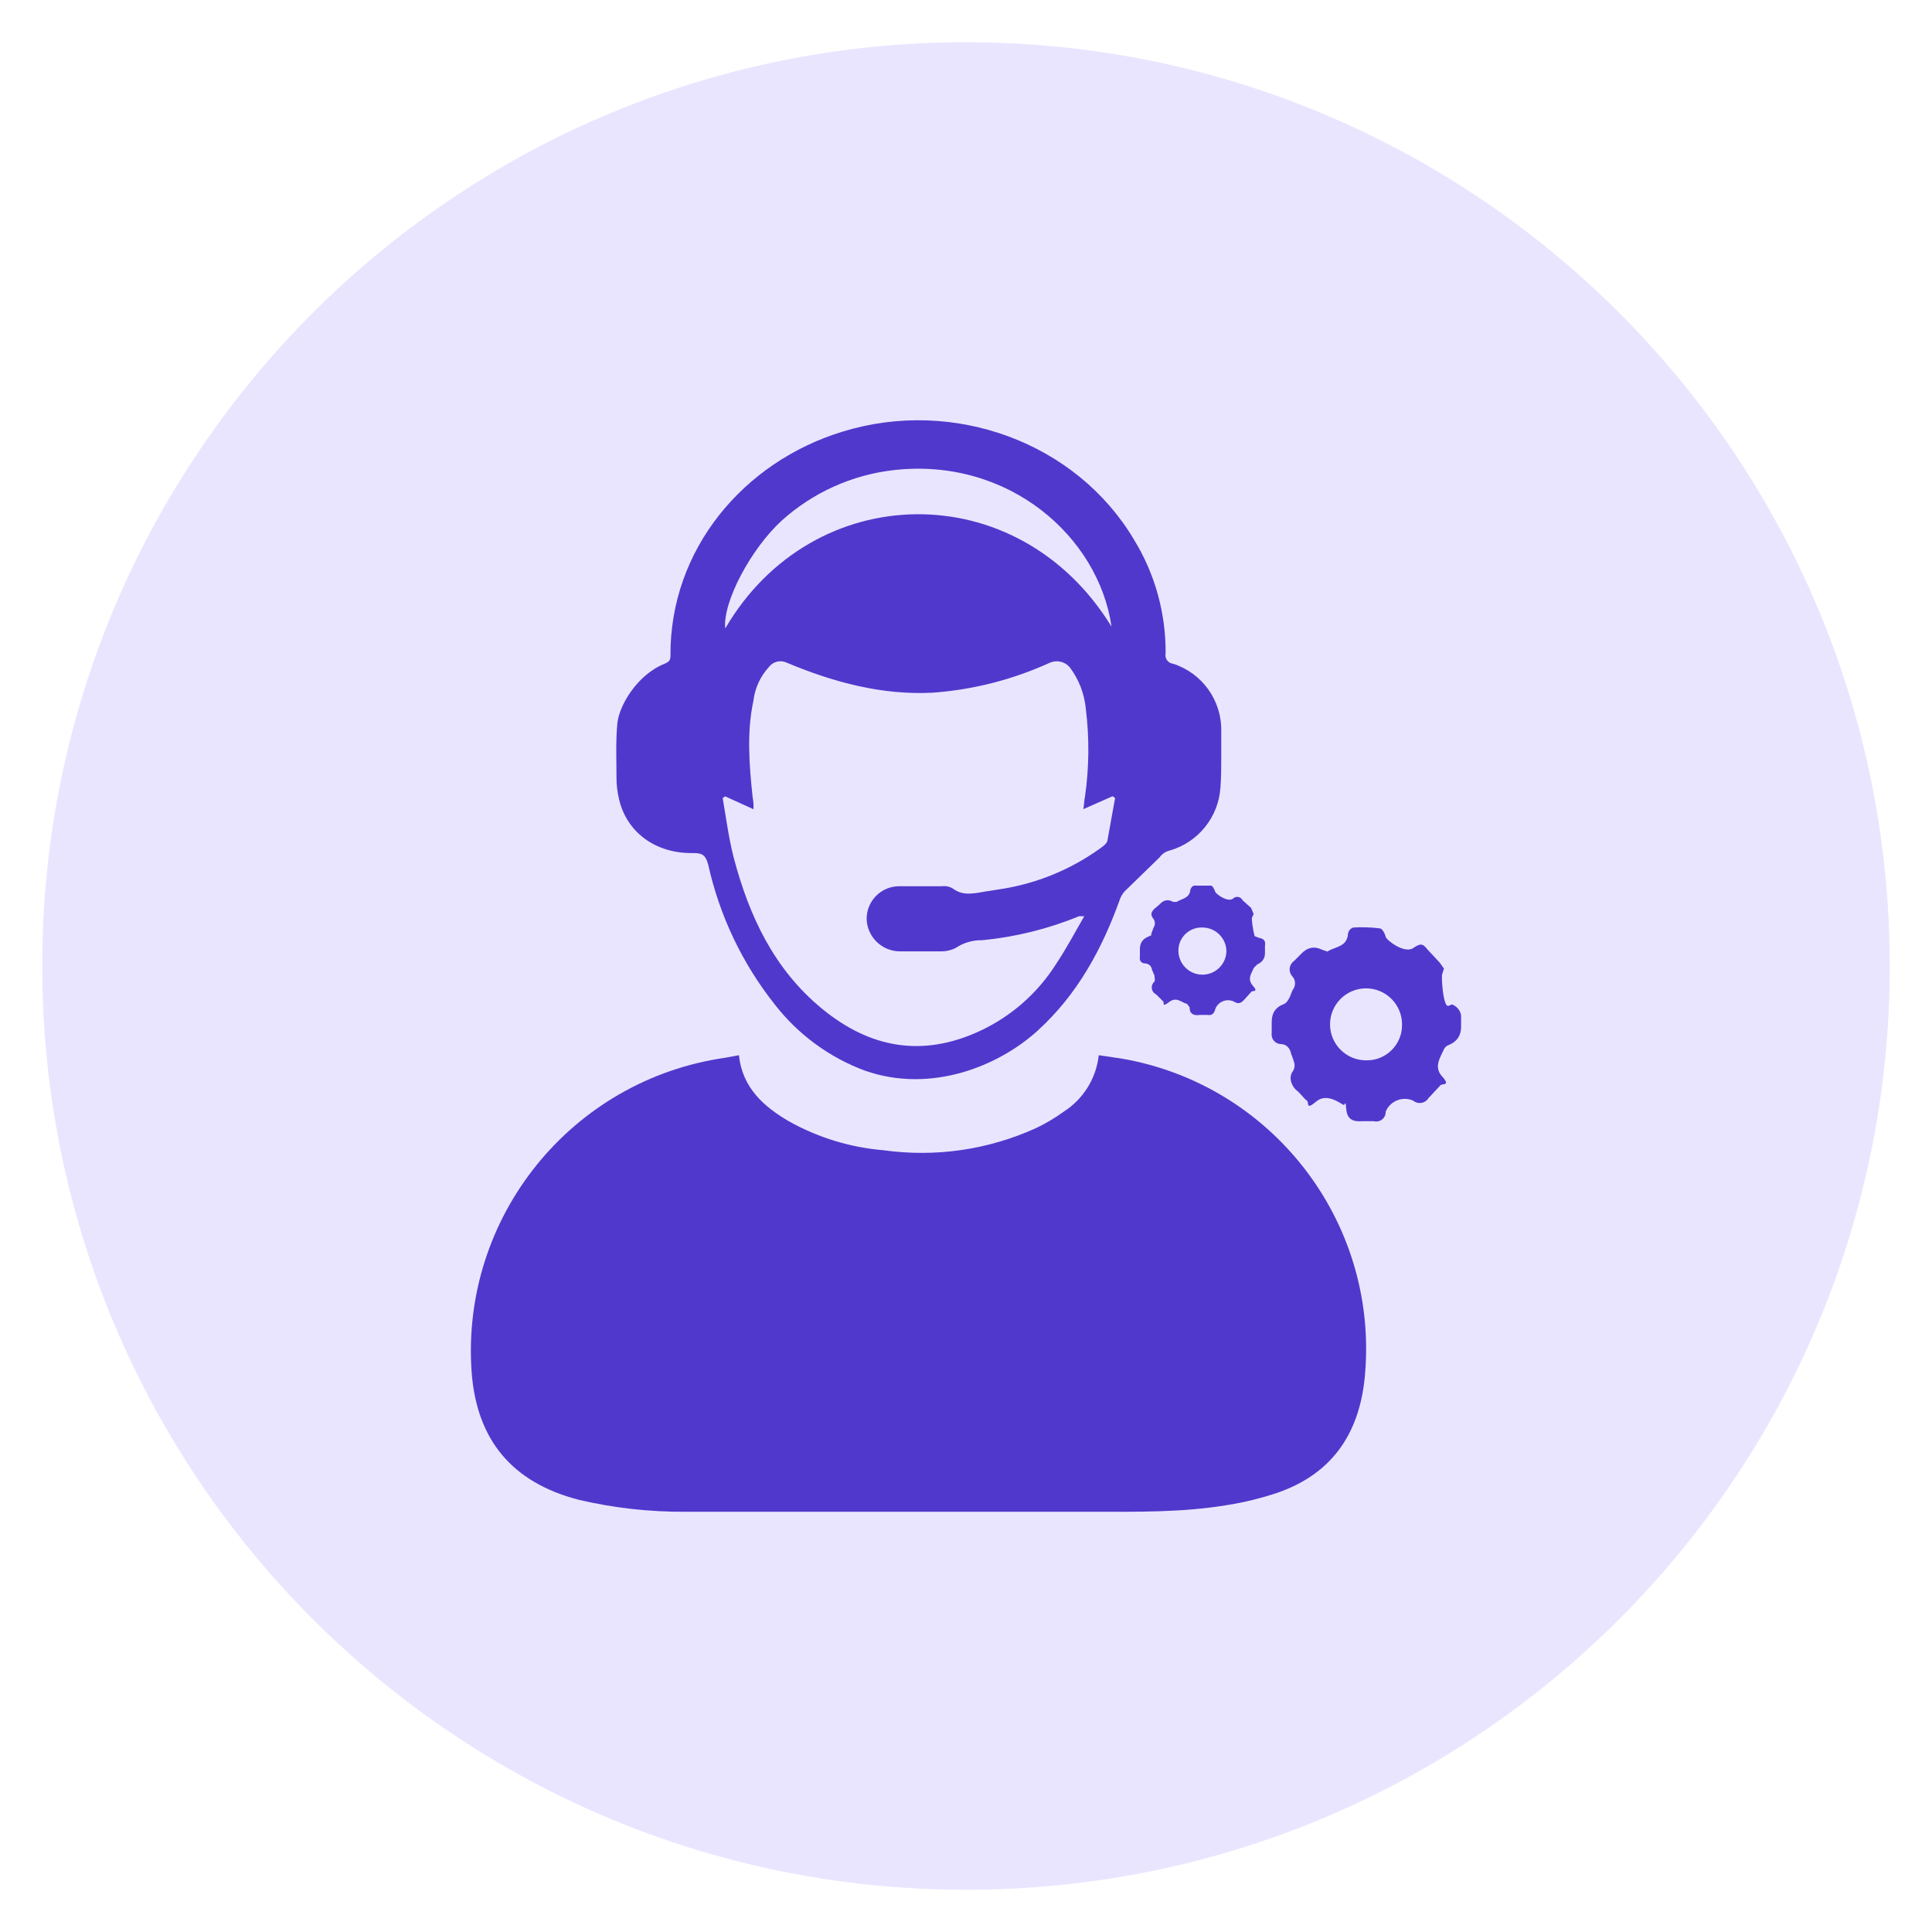
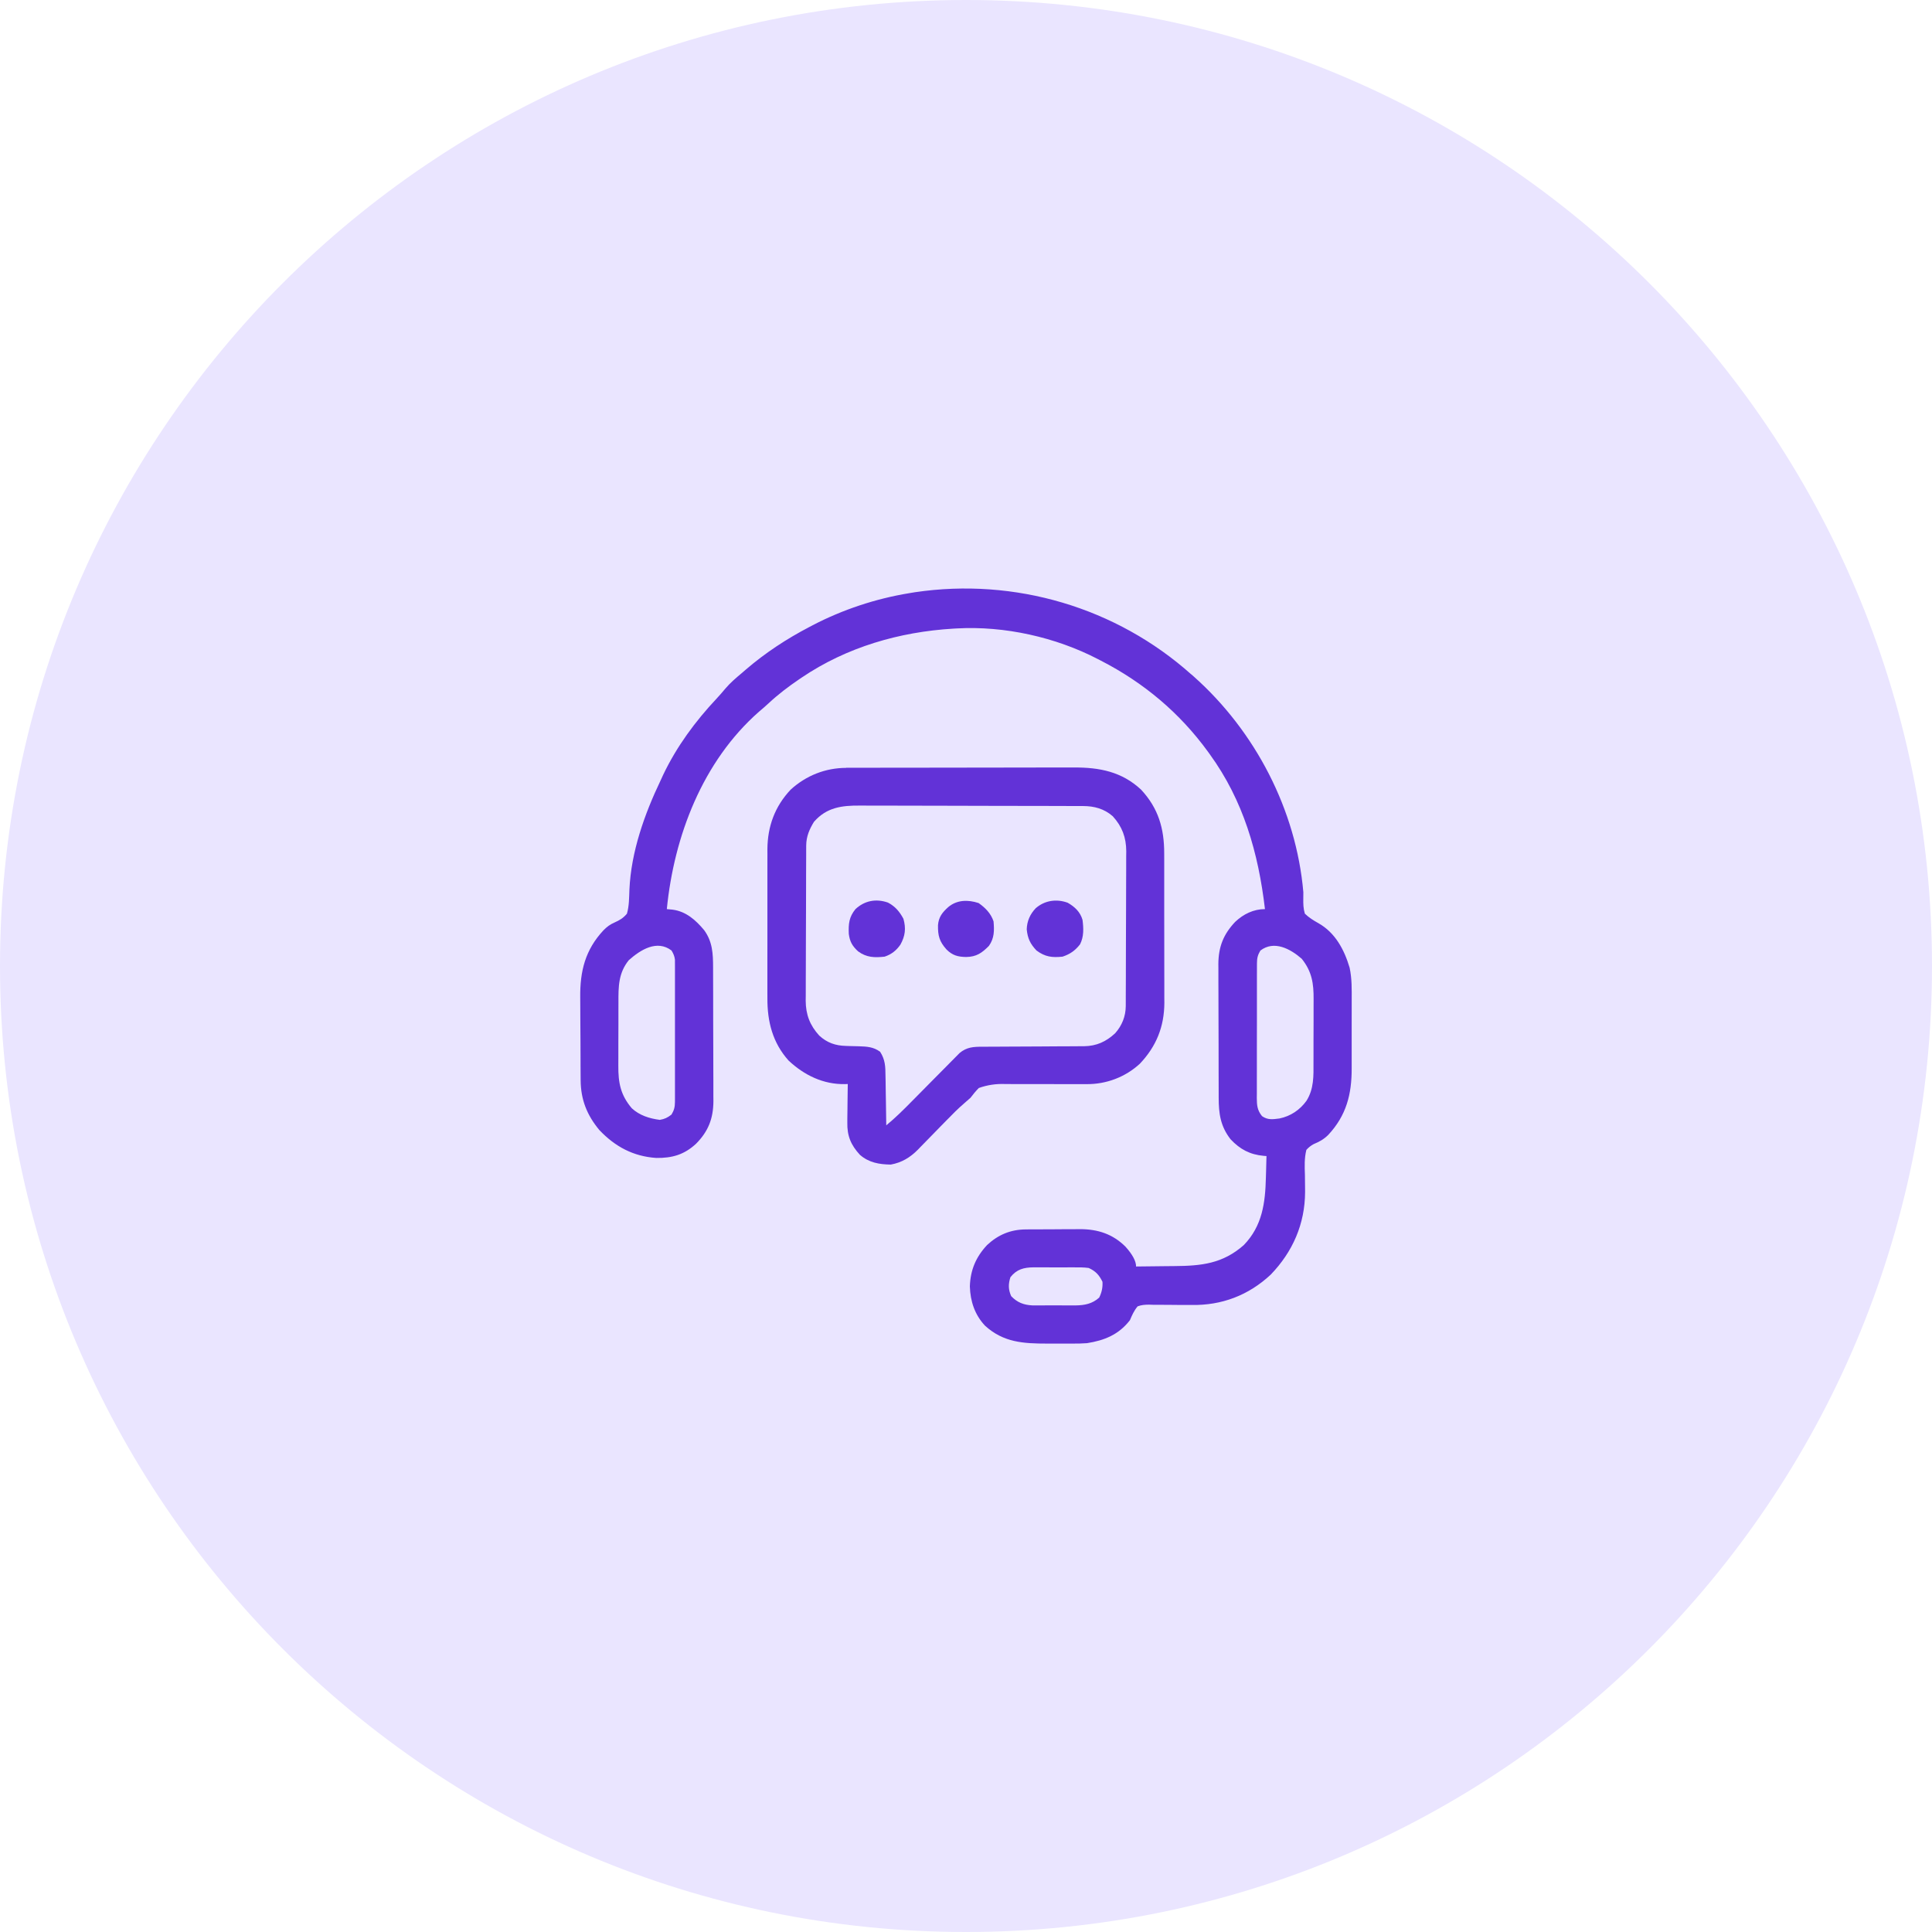
- <svg xmlns="http://www.w3.org/2000/svg" id="a" width="35" height="35" viewBox="0 0 35 35">
-   <path d="M17.5.765h0c9.242,0,16.735,7.493,16.735,16.735h0c0,9.242-7.493,16.735-16.735,16.735h0C8.258,34.235.765,26.742.765,17.5h0C.765,8.258,8.258.765,17.5.765Z" fill="#eae5ff" />
-   <path d="M13.386,19.115c.062.59.45.931.9,1.195.53.298,1.117.478,1.723.528.94.131,1.899-.009,2.763-.403.174-.083.34-.182.497-.295.356-.228.59-.604.636-1.024l.419.062c2.715.472,4.625,2.933,4.408,5.68-.078,1.055-.559,1.831-1.599,2.188-.289.096-.584.169-.885.217-.823.14-1.661.124-2.483.124h-7.341c-.653.005-1.304-.068-1.94-.217-1.195-.31-1.847-1.071-1.94-2.312-.2-2.809,1.806-5.296,4.594-5.696l.248-.046h0Z" fill="#5138cc" />
-   <path d="M22.124,13.715c0,.186,0,.373-.015.559-.038.532-.403.985-.915,1.133-.075.017-.142.061-.186.124l-.59.574c-.055.046-.097.105-.124.171-.326.915-.776,1.738-1.49,2.39-.714.652-1.94,1.148-3.135.73-.644-.239-1.208-.653-1.63-1.195-.592-.745-1.006-1.616-1.211-2.545-.046-.155-.093-.202-.264-.202-.683.015-1.211-.373-1.35-.978-.032-.132-.047-.268-.046-.403,0-.31-.015-.636.015-.962s.357-.885.854-1.086c.078-.031.109-.062.109-.14-.015-1.94,1.335-3.523,3.119-4.066,2.018-.621,4.237.202,5.277,1.955.382.62.58,1.336.574,2.064-.017.084.037.166.12.184.006.001.013.002.019.003.529.172.882.67.869,1.226v.466h0ZM19.625,14.661c.015-.078.015-.155.031-.233.075-.525.08-1.057.015-1.583-.025-.276-.127-.54-.295-.761-.09-.101-.234-.132-.357-.078-.671.306-1.391.49-2.126.543-.915.046-1.785-.186-2.638-.543-.113-.055-.25-.023-.326.078-.154.168-.252.379-.279.605-.124.574-.078,1.164-.015,1.754.014.071.019.145.015.217l-.512-.233-.046.031c.062.357.109.73.202,1.086.279,1.055.73,2.018,1.599,2.731s1.816.885,2.856.403c.567-.263,1.046-.683,1.381-1.211.186-.279.342-.574.512-.869h-.093c-.56.23-1.151.376-1.754.435-.171-.004-.339.044-.481.14-.077.039-.162.06-.248.062h-.761c-.328,0-.597-.262-.605-.59,0-.326.264-.59.59-.59h.776c.071-.009.142.007.202.046.186.14.403.078.605.046l.295-.046c.626-.103,1.22-.347,1.738-.714.062-.046.14-.093.155-.155l.14-.776-.046-.031-.528.233h0ZM20.137,11.356c-.233-1.63-1.862-3.073-3.942-2.84-.757.085-1.468.406-2.033.915-.559.512-1.071,1.474-1.024,1.955,1.583-2.716,5.308-2.794,7-.031h0Z" fill="#5138cc" />
-   <path d="M22.714,16.555c-.015.015-.015.046-.031.062s.015.233.046.342l.078.031c.093.015.124.062.109.14v.14c0,.093-.047.16-.14.202l-.062.062c-.046.109-.124.202-.015.326s-.015.078-.031.109l-.14.155c-.062.062-.109.062-.186.015-.127-.052-.272.008-.324.135,0,.001-.001.003-.002.004-.015.078-.062.124-.14.109h-.14c-.109.015-.186-.015-.186-.14l-.046-.062c-.093-.015-.186-.14-.326-.031s-.078,0-.109-.015l-.124-.124c-.07-.033-.1-.116-.067-.186.009-.018.021-.034.036-.047.015-.031,0-.078,0-.109l-.046-.109c-.007-.057-.052-.102-.109-.109-.078,0-.124-.046-.109-.124v-.14c0-.103.047-.176.14-.217.14-.062.046-.031.062-.046l.046-.124c.031-.047.031-.108,0-.155-.062-.078-.046-.124.015-.186l.093-.078c.072-.083.155-.098.248-.046h.062c.093-.062.233-.062.248-.217.007-.035.03-.063.062-.078h.31c.031,0,.062.062.078.109s.233.202.326.124c.044-.041.113-.038.153.006.007.008.013.016.017.025l.155.14.046.109h.001ZM22.217,17.222c-.008-.234-.2-.419-.435-.419-.231-.009-.426.172-.434.403v.016c0,.24.195.435.435.435s.435-.195.435-.435h0Z" fill="#5138cc" />
-   <path d="M26.159,17.548c-.015.031-.015.062-.031.093s0,.342.046.497.093.046.14.062.155.093.155.217v.186c0,.155-.072.264-.217.326-.04.012-.074.04-.093.078-.078.171-.186.326-.031.497s0,.124-.031.155l-.217.233c-.053.088-.168.117-.256.064-.008-.005-.016-.011-.024-.017-.188-.083-.408.001-.492.189-.002.004-.003.008-.005.012.004.094-.07.174-.164.177-.018,0-.036-.001-.053-.006h-.202c-.171.015-.279-.031-.295-.217s-.015-.078-.046-.078-.295-.233-.497-.062-.124.015-.171-.015-.124-.14-.186-.186-.171-.217-.062-.357c.028-.047.033-.104.015-.155-.015-.062-.046-.124-.062-.186s-.078-.14-.171-.14-.186-.078-.171-.202v-.202c0-.165.078-.274.233-.326.034-.024.061-.056.078-.093.031-.046.046-.124.078-.171.05-.072.044-.169-.015-.233-.07-.076-.065-.193.011-.263.006-.006.013-.011.02-.016l.124-.124c.114-.124.243-.15.388-.078l.093.031c.14-.093.357-.078.373-.326.009-.051.044-.092.093-.109.16-.01.322-.005.481.015.046,0,.093.093.109.155s.342.31.497.202.186-.062.264.031l.217.233.078.109h0ZM25.399,18.557c0-.36-.292-.652-.652-.652s-.652.292-.652.652.292.652.652.652h.015c.351,0,.637-.285.637-.636v-.016h0Z" fill="#5138cc" />
+ <svg xmlns="http://www.w3.org/2000/svg" id="a" width="83.06" height="83.06" viewBox="0 0 83.06 83.06">
+   <defs>
+     <style>
+       .cls-1 {
+         fill: #eae5ff;
+       }
+ 
+       .cls-2 {
+         fill: #6232d7;
+       }
+     </style>
+   </defs>
+   <circle class="cls-1" cx="41.53" cy="41.53" r="41.53" />
+   <g>
+     <path class="cls-2" d="M51.22,28.994c.036,.032,.072,.064,.109,.097,2.639,2.35,4.396,5.729,4.704,9.266,0,.089,0,.179-.002,.268-.003,.237-.001,.428,.067,.655,.181,.174,.365,.287,.584,.41,.724,.41,1.11,1.137,1.34,1.911,.102,.468,.092,.937,.09,1.415,0,.111,0,.221,0,.332,0,.23,0,.461-.001,.691-.002,.293,0,.586,0,.878,0,.228,0,.456,0,.684,0,.108,0,.216,0,.324,.005,1.115-.228,2.034-1.013,2.872-.196,.19-.369,.284-.619,.389q-.181,.096-.316,.25c-.09,.36-.075,.711-.062,1.08,.004,.194,.005,.388,.006,.583q0,.072,.001,.146c-.005,1.375-.531,2.573-1.479,3.555-.955,.891-2.107,1.326-3.403,1.303-.135,0-.269,0-.404,0-.21,0-.419-.002-.629-.006-.204-.003-.408-.003-.612-.002-.063-.002-.125-.004-.19-.006-.179,.003-.315,.01-.483,.074-.153,.182-.238,.376-.33,.593-.477,.62-1.094,.871-1.846,.989-.21,.017-.419,.019-.63,.018-.057,0-.115,0-.174,0-.12,0-.241,0-.361,0-.182,0-.364,0-.546,0-1.023,0-1.879-.047-2.67-.766-.444-.47-.636-1.053-.655-1.691,.022-.704,.258-1.264,.74-1.779,.471-.441,1.007-.666,1.652-.672q.094,0,.189-.002c.067,0,.134,0,.203,0q.105,0,.211-.001c.147,0,.295-.001,.442-.001,.224,0,.448-.003,.672-.005,.144,0,.287,0,.431-.001,.066,0,.132-.002,.201-.002,.761,.002,1.4,.209,1.947,.751q.458,.509,.458,.855c.408-.003,.816-.008,1.224-.014,.139-.002,.277-.003,.416-.004,1.162-.008,2.084-.1,2.993-.905,.795-.822,.922-1.817,.948-2.906,.003-.089,.005-.179,.008-.268,.006-.217,.012-.434,.017-.651-.039-.003-.079-.006-.119-.009-.593-.055-1.015-.277-1.426-.714-.434-.56-.509-1.101-.51-1.785,0-.067,0-.133,0-.202,0-.22-.001-.44-.002-.659,0-.153,0-.306-.001-.46,0-.321-.001-.642-.001-.964,0-.411-.002-.821-.004-1.232-.001-.317-.002-.633-.002-.95,0-.151,0-.303-.002-.454-.001-.212,0-.424,0-.637,0-.062-.001-.124-.002-.187,.005-.743,.216-1.278,.724-1.816,.354-.334,.79-.548,1.28-.548-.283-2.415-.929-4.671-2.374-6.66-.026-.037-.053-.074-.08-.111-1.217-1.673-2.763-2.967-4.601-3.911-.04-.021-.081-.042-.123-.064-1.821-.946-4.023-1.437-6.076-1.32-.049,.003-.097,.005-.148,.008-2.316,.14-4.578,.795-6.512,2.102-.038,.025-.076,.051-.114,.077-.468,.318-.907,.652-1.321,1.039-.132,.123-.268,.239-.406,.355-2.422,2.131-3.651,5.347-3.96,8.485q.12,.011,.243,.023c.581,.074,1,.447,1.364,.885,.359,.495,.381,1.011,.382,1.601q0,.1,0,.202c0,.22,.001,.44,.002,.659,0,.153,0,.306,.001,.46,0,.321,.001,.642,.001,.964,0,.411,.002,.821,.004,1.232,.001,.317,.002,.633,.002,.95,0,.151,0,.303,.002,.454,.001,.212,.001,.424,0,.637,0,.062,.001,.124,.002,.187-.005,.751-.219,1.3-.746,1.833-.508,.471-1.026,.62-1.713,.611-.989-.067-1.77-.487-2.446-1.201-.533-.641-.797-1.307-.803-2.138,0-.048,0-.096-.001-.146-.001-.159-.002-.318-.003-.477,0-.055,0-.109,0-.166-.001-.29-.002-.579-.003-.869,0-.297-.003-.594-.006-.891-.002-.23-.002-.46-.003-.69,0-.109-.001-.219-.002-.328-.012-1.12,.213-2.041,1.002-2.884,.153-.152,.272-.244,.47-.331,.231-.104,.369-.185,.535-.378,.099-.336,.093-.692,.108-1.04,.073-1.628,.647-3.239,1.343-4.697,.036-.079,.073-.158,.11-.239,.579-1.214,1.381-2.301,2.299-3.278,.129-.139,.252-.28,.373-.426,.214-.252,.46-.46,.713-.672,.057-.05,.114-.099,.173-.15,.838-.719,1.75-1.317,2.729-1.828,.046-.024,.092-.049,.14-.074,1.294-.673,2.707-1.141,4.146-1.377,.084-.014,.168-.028,.255-.042,4.29-.634,8.648,.651,11.878,3.537Zm-24.184,12.282c-.452,.557-.451,1.144-.448,1.833,0,.103,0,.205-.001,.308,0,.214,0,.428,0,.642,.001,.273,0,.545-.003,.818-.001,.212-.001,.423,0,.635,0,.1,0,.201-.001,.301-.006,.734,.095,1.264,.579,1.833,.334,.309,.759,.441,1.203,.499,.21-.035,.334-.096,.503-.227,.113-.186,.148-.325,.149-.542q0-.082,.001-.166c0-.06,0-.119,0-.181,0-.063,0-.127,0-.192,0-.209,0-.418,0-.628,0-.145,0-.291,0-.436,0-.305,0-.609,0-.914,0-.391,0-.781,0-1.172,0-.3,0-.6,0-.9,0-.144,0-.288,0-.432,0-.201,0-.403,0-.604,0-.06,0-.119,0-.181,0-.055,0-.11-.001-.166,0-.048,0-.095,0-.144-.02-.158-.066-.262-.148-.397-.624-.473-1.33-.033-1.831,.413Zm27.152-.413c-.113,.186-.148,.325-.149,.541,0,.055,0,.11-.001,.166,0,.06,0,.119,0,.181,0,.063,0,.126-.001,.191,0,.209,0,.418,0,.627,0,.145,0,.29,0,.436,0,.304,0,.609,0,.913,0,.39,0,.78-.002,1.17,0,.3-.001,.6,0,.9,0,.144,0,.288-.001,.431,0,.201,0,.402,0,.603,0,.059-.001,.119-.002,.18,.003,.315,.018,.527,.224,.782,.249,.174,.463,.138,.752,.101,.477-.098,.875-.366,1.16-.76,.323-.517,.304-1.063,.301-1.652,0-.103,0-.205,.001-.308,0-.214,0-.428,0-.642-.001-.273,0-.545,.003-.818,.001-.212,.001-.423,0-.635,0-.1,0-.201,.001-.301,.006-.688-.072-1.203-.511-1.751-.488-.426-1.184-.801-1.773-.355Zm-10.748,14.045c-.095,.298-.094,.531,.033,.816,.26,.273,.538,.378,.908,.397,.103,.001,.207,.001,.31,0,.055,0,.111,0,.168,0,.116,0,.233,0,.349-.001,.177-.001,.354,0,.531,.001,.114,0,.227,0,.341,0,.052,0,.105,0,.159,.001,.389-.005,.719-.067,1.018-.337,.108-.222,.156-.435,.14-.68-.146-.297-.295-.457-.593-.593-.214-.029-.425-.028-.641-.026-.062,0-.123,0-.187,0-.13,0-.26,0-.39,.001-.199,.001-.398,0-.596-.001-.127,0-.253,0-.38,0-.059,0-.119,0-.18-.001-.413,.005-.721,.083-.989,.423Z" />
+     <path class="cls-2" d="M36.382,33.007c.045,0,.091,0,.138,0,.152,0,.304,0,.456,0,.109,0,.218,0,.328,0,.296,0,.593-.001,.889-.002,.185,0,.371,0,.556,0,.581,0,1.162-.002,1.743-.002,.669,0,1.339-.001,2.008-.003,.518-.001,1.036-.002,1.555-.002,.309,0,.618,0,.927-.002,.291-.001,.582-.001,.873,0,.106,0,.213,0,.319,0,1.094-.006,2.053,.18,2.88,.949,.747,.801,.999,1.674,.997,2.746q0,.112,.001,.226c0,.246,0,.491,0,.737,0,.172,0,.343,0,.515,0,.359,0,.719,0,1.078,0,.414,0,.827,.002,1.241,.001,.4,.002,.8,.001,1.2,0,.169,0,.338,.001,.508,0,.237,0,.475,0,.712,0,.069,.001,.138,.002,.209-.007,1.028-.347,1.869-1.054,2.615-.629,.578-1.445,.883-2.291,.877-.098,0-.197,0-.295-.001-.052,0-.103,0-.157,0-.276-.001-.551,0-.827,0-.35,0-.7,0-1.05-.002-.283-.002-.567-.002-.85,0-.108,0-.215,0-.323-.002q-.589-.023-1.13,.171c-.133,.133-.245,.273-.359,.422-.087,.08-.175,.157-.266,.233-.266,.229-.51,.474-.754,.726-.092,.093-.183,.187-.275,.28-.142,.145-.284,.29-.425,.436-.138,.142-.277,.284-.416,.425q-.062,.065-.126,.131c-.334,.336-.691,.553-1.162,.639-.498-.006-.942-.083-1.328-.418-.389-.42-.555-.82-.542-1.391,0-.048,0-.095,0-.144,.001-.15,.004-.301,.006-.451,0-.103,.002-.205,.003-.308,.002-.25,.006-.501,.01-.751-.038,.001-.076,.003-.115,.004-.935,.018-1.755-.381-2.429-1.012-.686-.766-.917-1.673-.911-2.685,0-.075,0-.149-.001-.226,0-.245,0-.489,0-.734,0-.171,0-.343,0-.514,0-.358,0-.717,.001-1.075,.001-.412,0-.824,0-1.236-.001-.399,0-.798,0-1.197,0-.169,0-.337,0-.506,0-.236,0-.473,.001-.709,0-.069,0-.137-.001-.208,.008-.984,.321-1.837,.999-2.557,.664-.607,1.494-.935,2.389-.937Zm-1.383,2.317c-.203,.326-.337,.643-.339,1.03,0,.063,0,.125-.001,.19,0,.069,0,.137,0,.208,0,.072,0,.145-.001,.219-.001,.24-.002,.48-.003,.72,0,.082,0,.164,0,.249-.001,.389-.002,.779-.003,1.168,0,.449-.002,.897-.005,1.346-.002,.389-.003,.778-.003,1.168,0,.165-.001,.33-.002,.495-.002,.232-.002,.463-.001,.695,0,.068-.002,.136-.003,.206,.004,.598,.178,1.061,.584,1.505,.336,.308,.699,.433,1.149,.443,.06,.002,.12,.004,.181,.006,.125,.003,.25,.006,.375,.009,.345,.012,.621,.025,.91,.235,.223,.343,.229,.645,.232,1.04,.001,.061,.002,.122,.004,.185,.004,.193,.006,.387,.008,.58,.002,.132,.004,.263,.007,.395,.006,.322,.01,.643,.014,.965,.396-.327,.755-.684,1.115-1.05,.062-.063,.124-.125,.186-.188,.262-.264,.523-.528,.784-.793,.16-.163,.321-.325,.483-.487,.091-.091,.181-.183,.271-.275,.055-.055,.111-.111,.167-.168,.048-.049,.096-.098,.146-.148,.306-.257,.6-.272,.987-.271q.076,0,.153-.001c.11,0,.219-.001,.329-.001,.174,0,.348-.001,.522-.003,.494-.004,.988-.006,1.482-.007,.303-.001,.605-.003,.908-.006,.115,0,.23-.001,.345-.001,.161,0,.322-.001,.484-.003,.047,0,.094,0,.142,0,.537-.008,.945-.195,1.336-.557,.29-.325,.453-.726,.456-1.161,0-.063,0-.125,.001-.19,0-.069,0-.137,0-.208q0-.109,.001-.219c.001-.24,.002-.48,.003-.72,0-.082,0-.164,0-.249,.001-.389,.002-.779,.003-1.168,0-.449,.002-.897,.005-1.346,.002-.389,.003-.778,.003-1.168,0-.165,.001-.33,.002-.495,.002-.232,.002-.463,.001-.695,0-.068,.002-.136,.003-.206-.004-.594-.177-1.063-.58-1.505-.369-.323-.794-.437-1.274-.439q-.067,0-.135,0c-.149,0-.299,0-.448-.001-.107,0-.214,0-.321-.001-.351-.001-.703-.002-1.054-.003-.121,0-.242,0-.363,0-.569-.001-1.138-.002-1.707-.003-.656,0-1.312-.002-1.968-.005-.507-.002-1.015-.003-1.522-.003-.303,0-.606,0-.909-.002-.285-.002-.57-.002-.856-.001-.104,0-.209,0-.313-.001-.778-.006-1.432,.078-1.97,.692Z" />
+     <path class="cls-2" d="M38.172,38.802c.314,.164,.503,.391,.668,.698,.117,.418,.077,.737-.13,1.112-.176,.252-.384,.418-.678,.516-.435,.049-.784,.037-1.143-.229-.251-.231-.355-.42-.398-.752-.017-.434,.011-.724,.288-1.064,.394-.364,.882-.458,1.392-.281Z" />
+     <path class="cls-2" d="M45.903,38.811c.303,.174,.536,.391,.636,.734,.047,.362,.063,.723-.107,1.055-.213,.269-.425,.419-.75,.528-.454,.048-.752,.009-1.121-.264-.269-.284-.382-.522-.42-.911,.011-.354,.143-.651,.387-.908,.386-.335,.893-.412,1.376-.234Z" />
+     <path class="cls-2" d="M42.071,38.823c.291,.205,.529,.446,.643,.787,.035,.393,.036,.723-.198,1.055-.304,.306-.535,.47-.977,.478-.354-.006-.589-.066-.847-.323-.305-.341-.373-.59-.366-1.045,.029-.353,.188-.551,.442-.779,.376-.314,.848-.322,1.302-.173Z" />
+   </g>
</svg>
